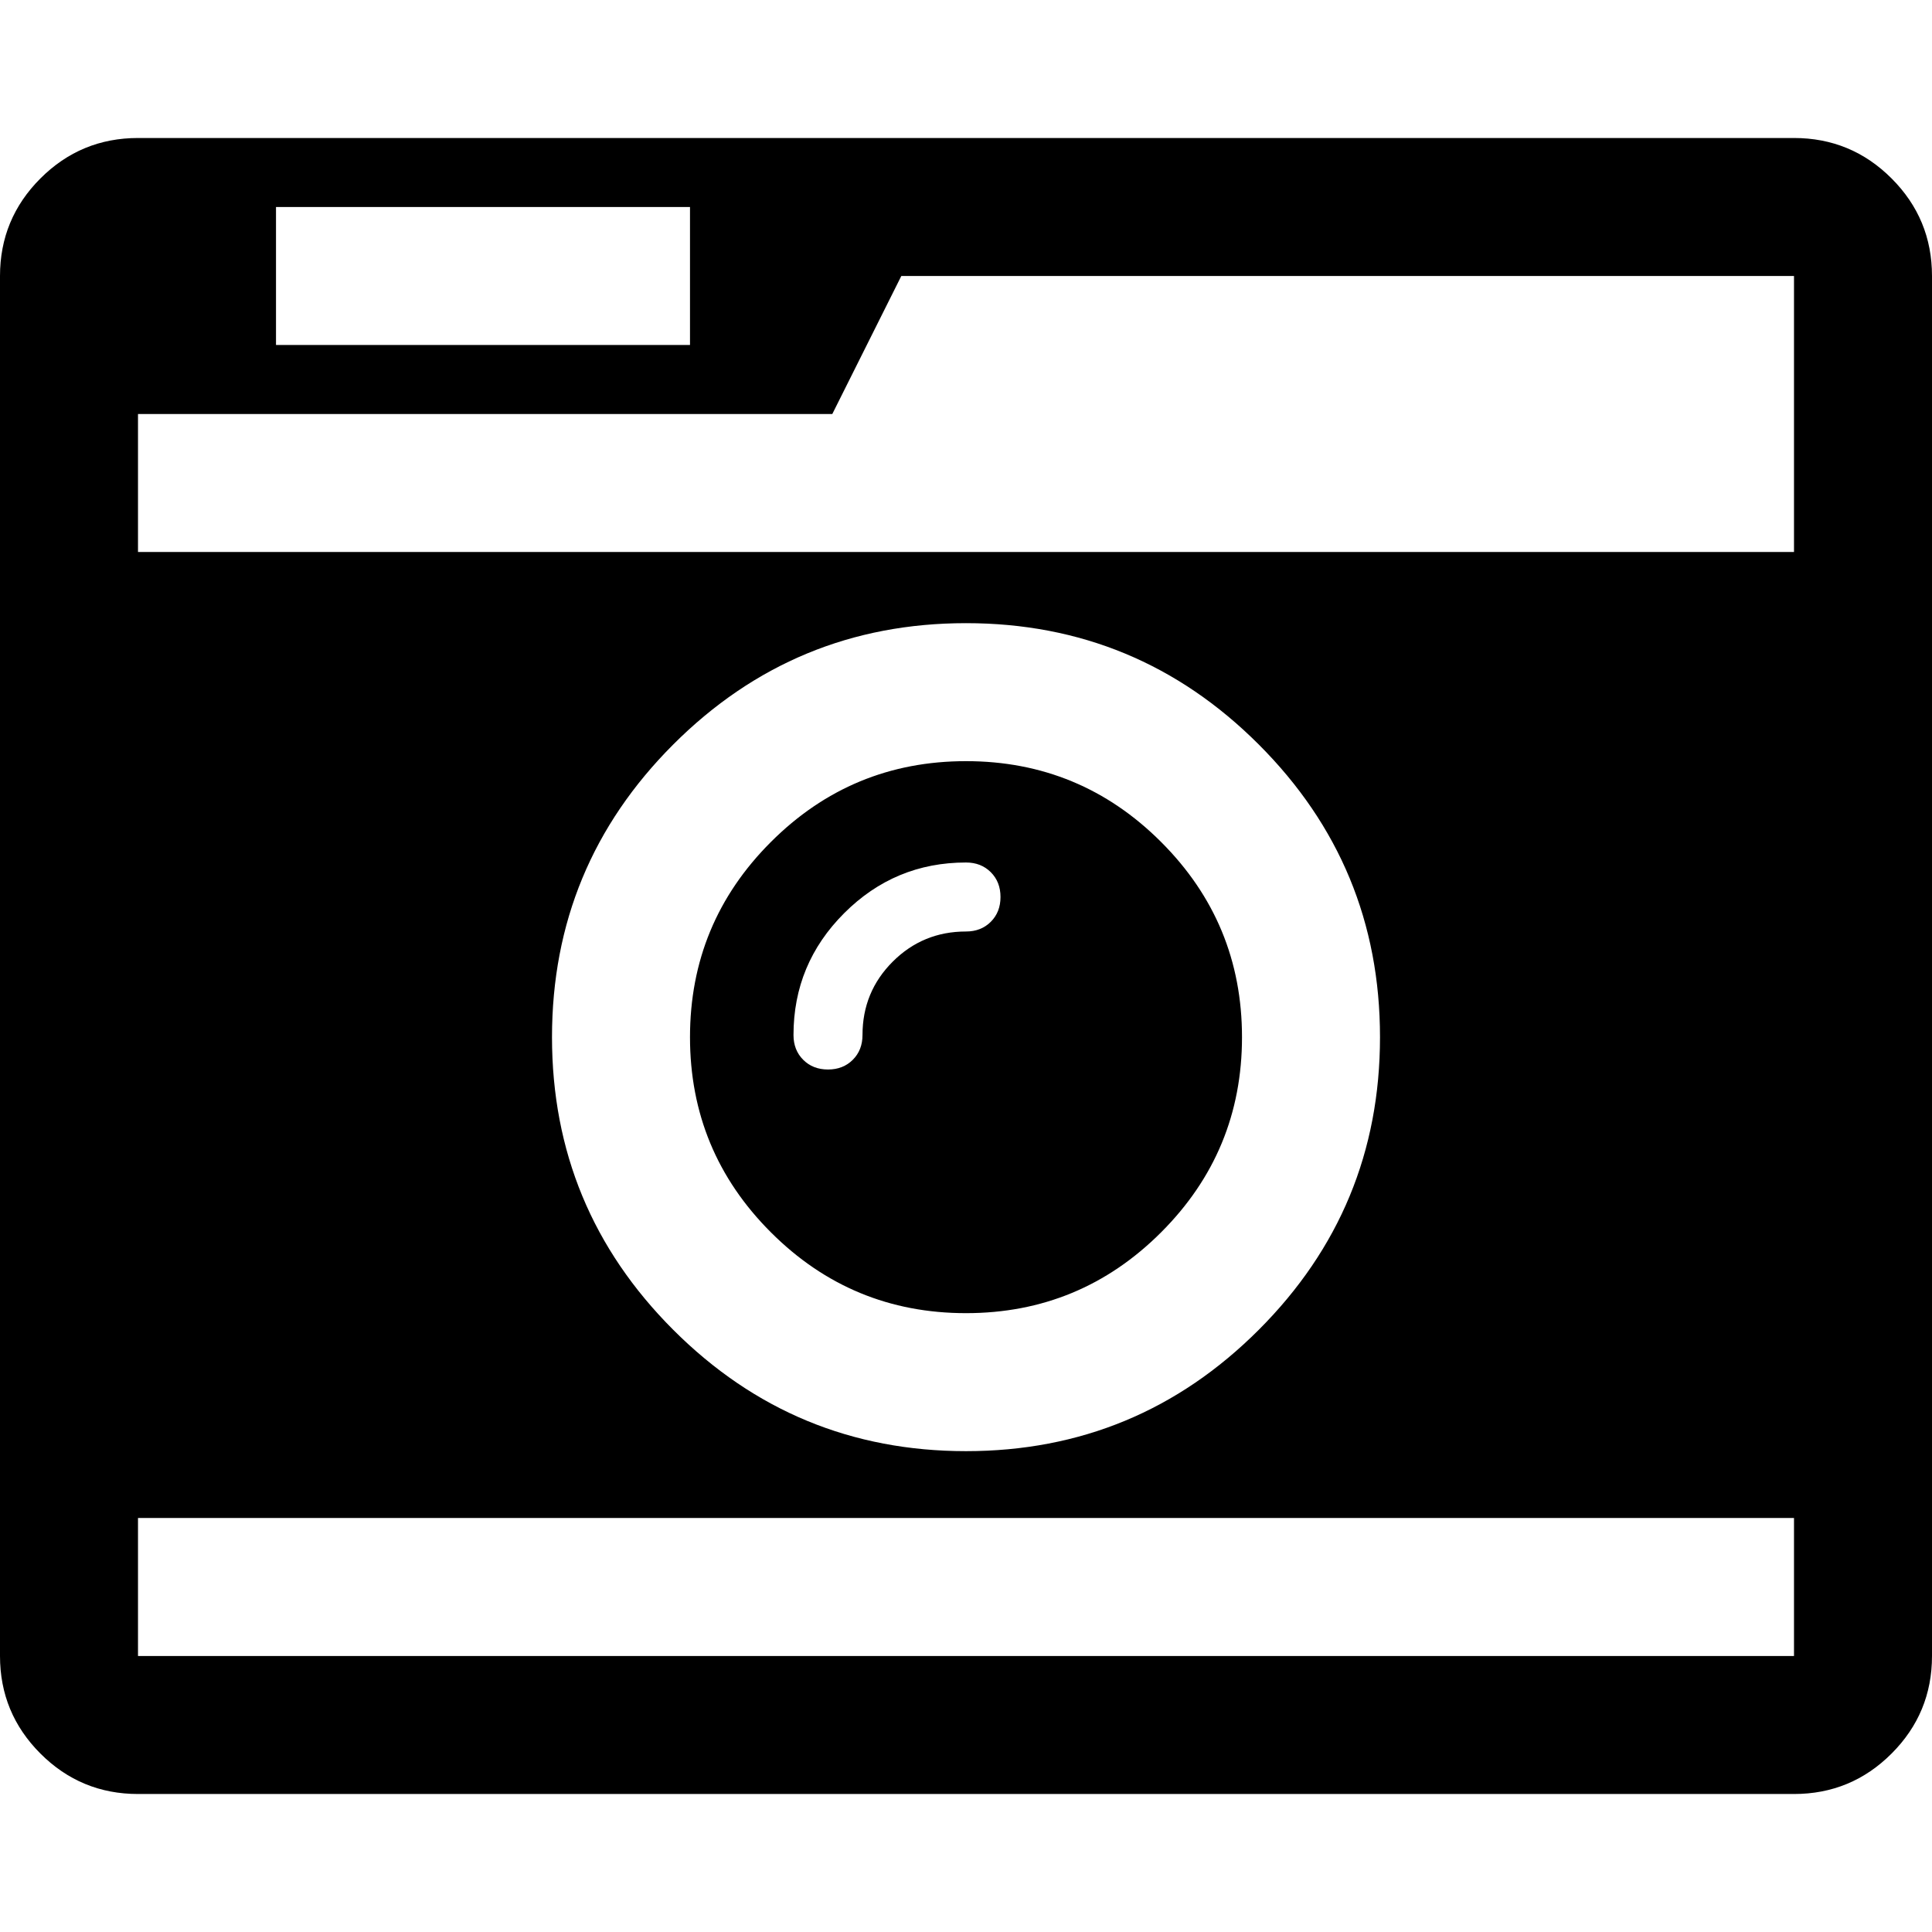
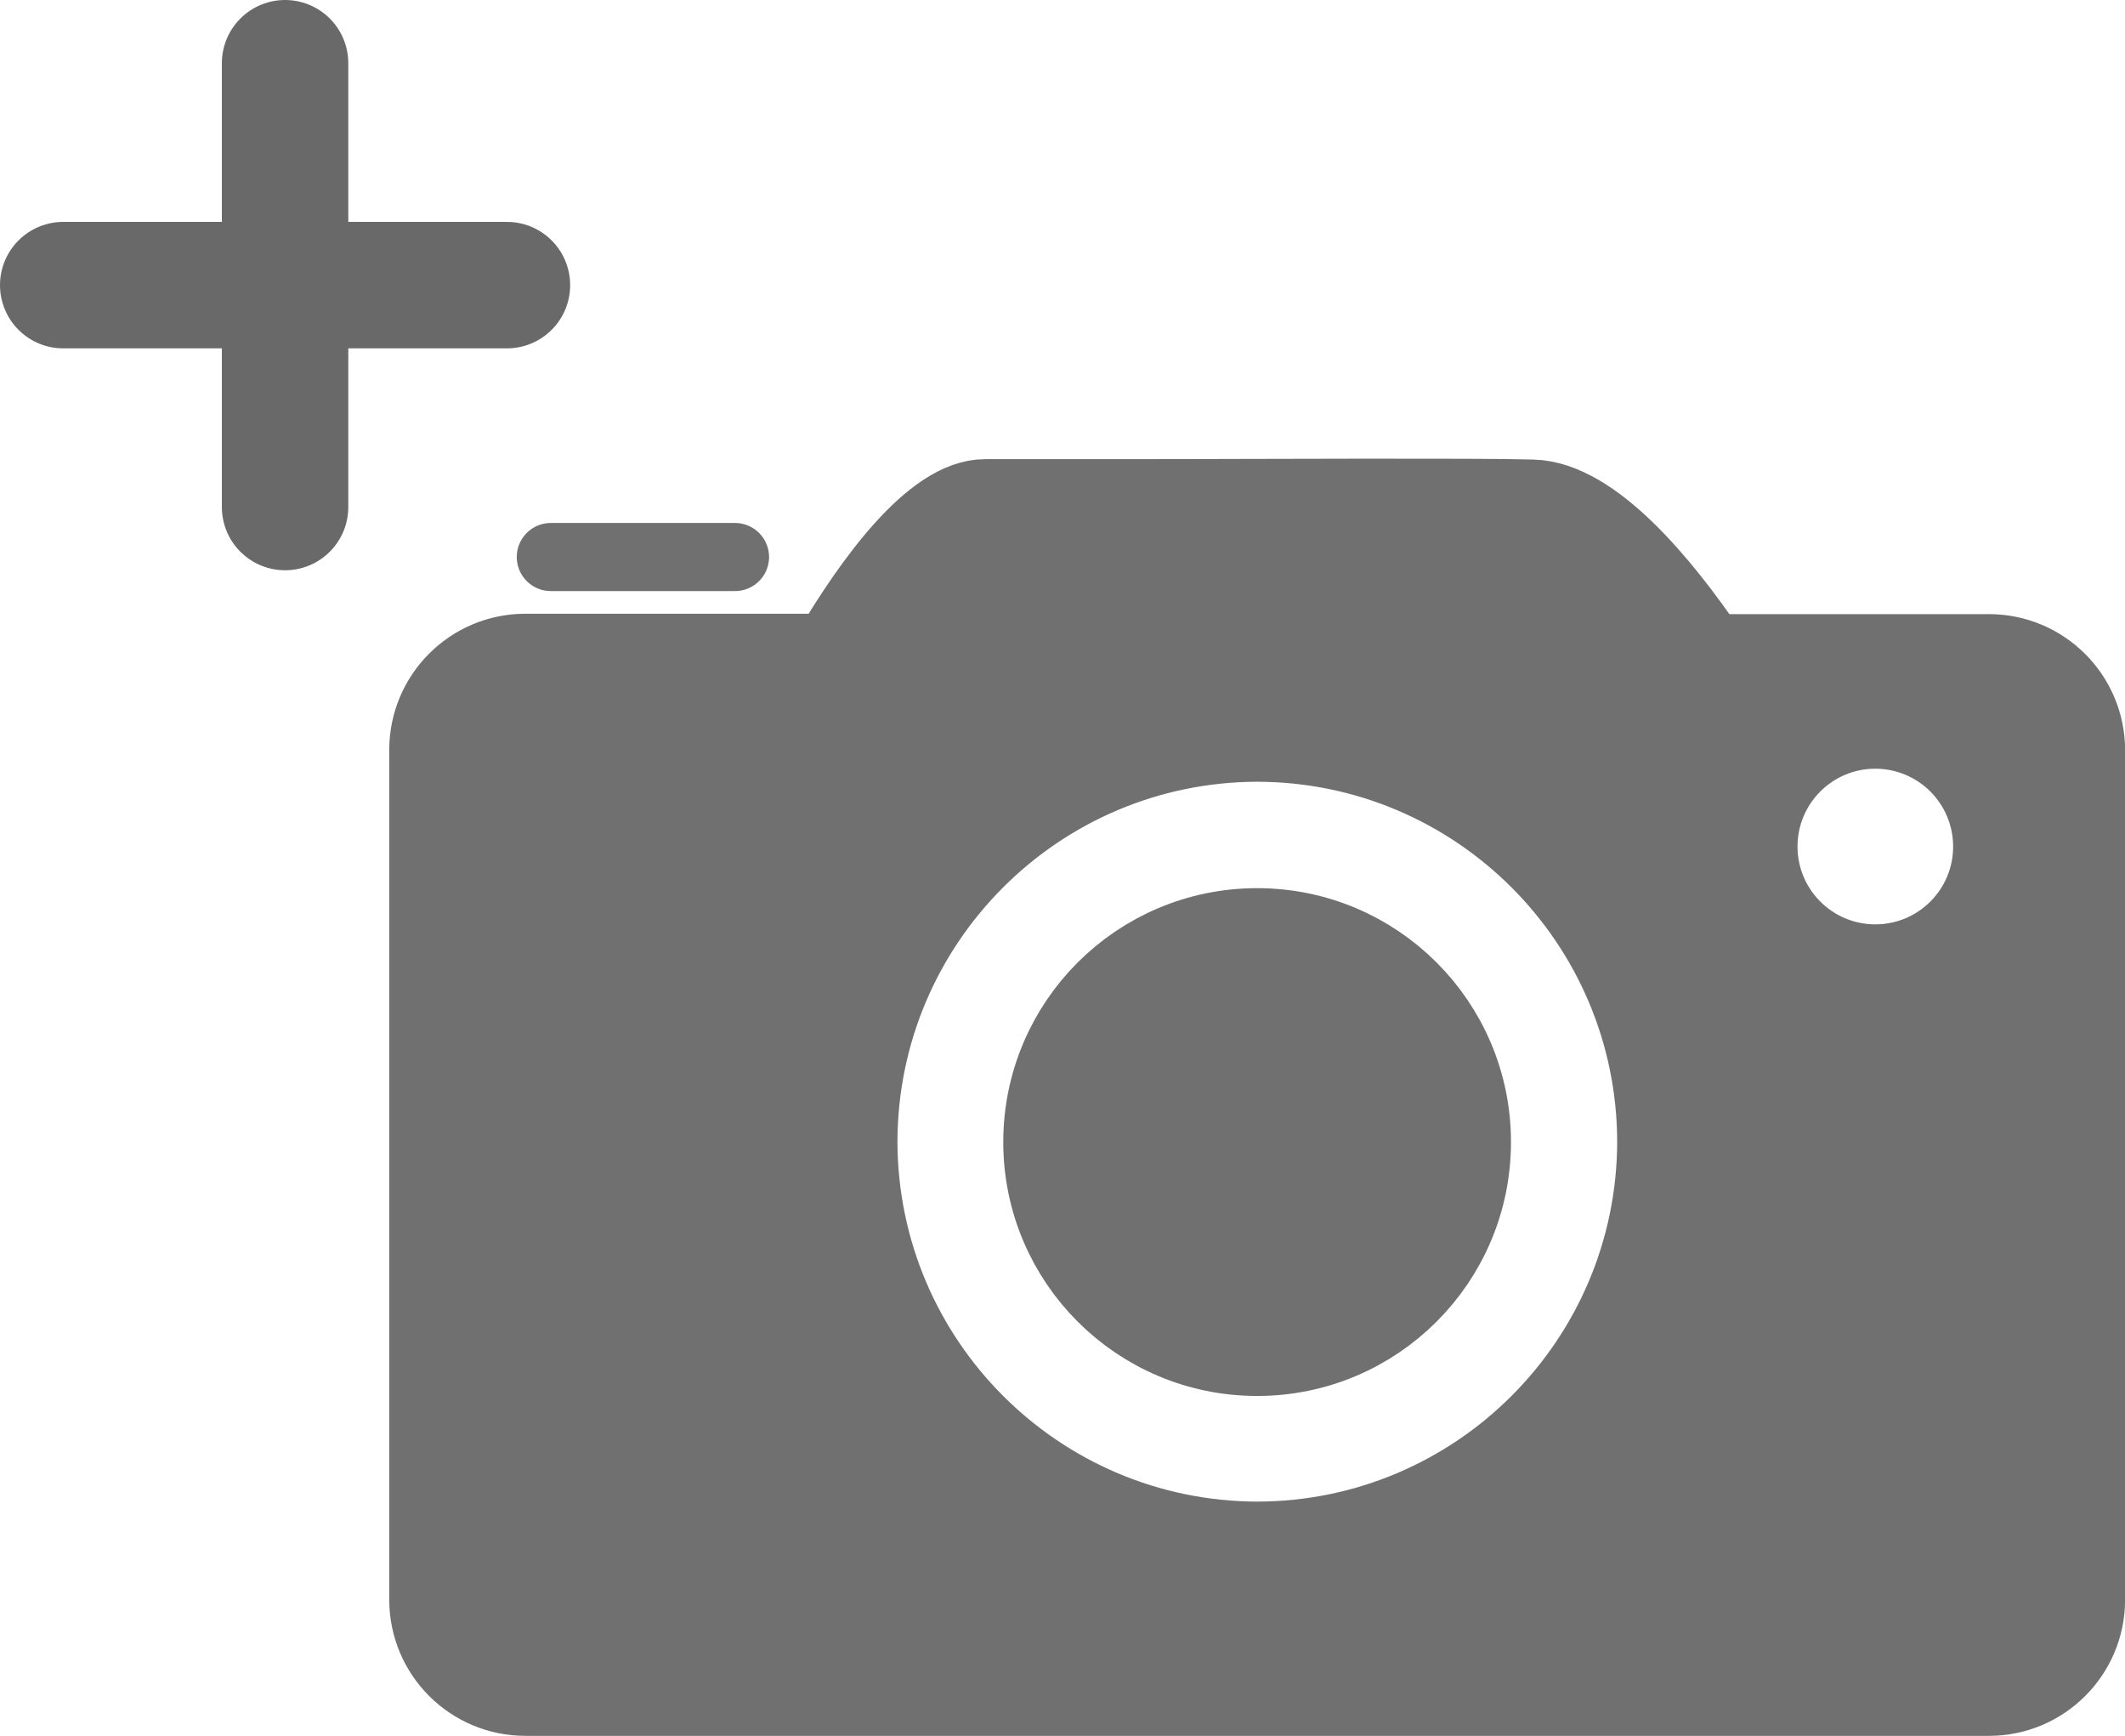
- <svg xmlns="http://www.w3.org/2000/svg" width="16" height="16" viewBox="0 0 1792 1792">
-   <path d="M928 832q0-14-9-23t-23-9q-66 0-113 47t-47 113q0 14 9 23t23 9 23-9 9-23q0-40 28-68t68-28q14 0 23-9t9-23zm224 130q0 106-75 181t-181 75-181-75-75-181 75-181 181-75 181 75 75 181zm-1024 574h1536v-128h-1536v128zm1152-574q0-159-112.5-271.5t-271.5-112.5-271.5 112.5-112.5 271.5 112.5 271.5 271.5 112.5 271.5-112.5 112.5-271.5zm-1024-642h384v-128h-384v128zm-128 192h1536v-256h-828l-64 128h-644v128zm1664-256v1280q0 53-37.5 90.5t-90.5 37.5h-1536q-53 0-90.5-37.5t-37.5-90.5v-1280q0-53 37.5-90.5t90.5-37.5h1536q53 0 90.5 37.5t37.5 90.5z" />
+ <svg xmlns="http://www.w3.org/2000/svg" width="21.848" height="17.844" viewBox="0 0 21.848 17.844">
+   <g id="Group_26" data-name="Group 26" transform="translate(-10.735 -13.735)">
+     <g id="Group_12" data-name="Group 12" transform="translate(15.135 18.845)">
+       <path id="Exclusion_2" data-name="Exclusion 2" d="M-779.9-951.332h-15.049a1,1,0,0,1-1-1v-8.735a1,1,0,0,1,1-1h3.137c.429-.725,1.053-1.589,1.589-1.589l1.211,0h.058c1.065,0,1.923-.005,2.623-.005.859,0,1.411,0,1.735.009.62.014,1.33.872,1.816,1.589h2.878a1,1,0,0,1,1,1v8.735A1,1,0,0,1-779.9-951.332Zm-7.524-9.808a4.109,4.109,0,0,0-4.1,4.1,4.11,4.11,0,0,0,4.1,4.1,4.109,4.109,0,0,0,4.1-4.1A4.109,4.109,0,0,0-787.426-961.14Zm6.354-.134a1.2,1.2,0,0,0-1.2,1.2,1.2,1.2,0,0,0,1.2,1.2,1.2,1.2,0,0,0,1.2-1.2A1.2,1.2,0,0,0-781.072-961.274Z" transform="translate(795.951 963.666)" fill="#707070" stroke="#707070" stroke-width="0.8" />
+       <circle id="Ellipse_14" data-name="Ellipse 14" cx="2.21" cy="2.21" r="2.21" transform="translate(6.315 4.42)" fill="#707070" stroke="#707070" stroke-width="0.8" />
+       <line id="Line_7" data-name="Line 7" x1="1.894" transform="translate(1.263 0.616)" fill="none" stroke="#707070" stroke-linecap="round" stroke-width="0.7" />
+     </g>
+     <g id="Group_25" data-name="Group 25" transform="translate(11.385 14.385)">
+       <path id="Path_33" data-name="Path 33" d="M743,1064v4.562" transform="translate(-740.719 -1064)" fill="none" stroke="#696969" stroke-linecap="round" stroke-width="1.3" />
+       <path id="Path_34" data-name="Path 34" d="M735,1072h4.562" transform="translate(-735 -1069.719)" fill="none" stroke="#696969" stroke-linecap="round" stroke-width="1.3" />
+     </g>
+   </g>
</svg>
